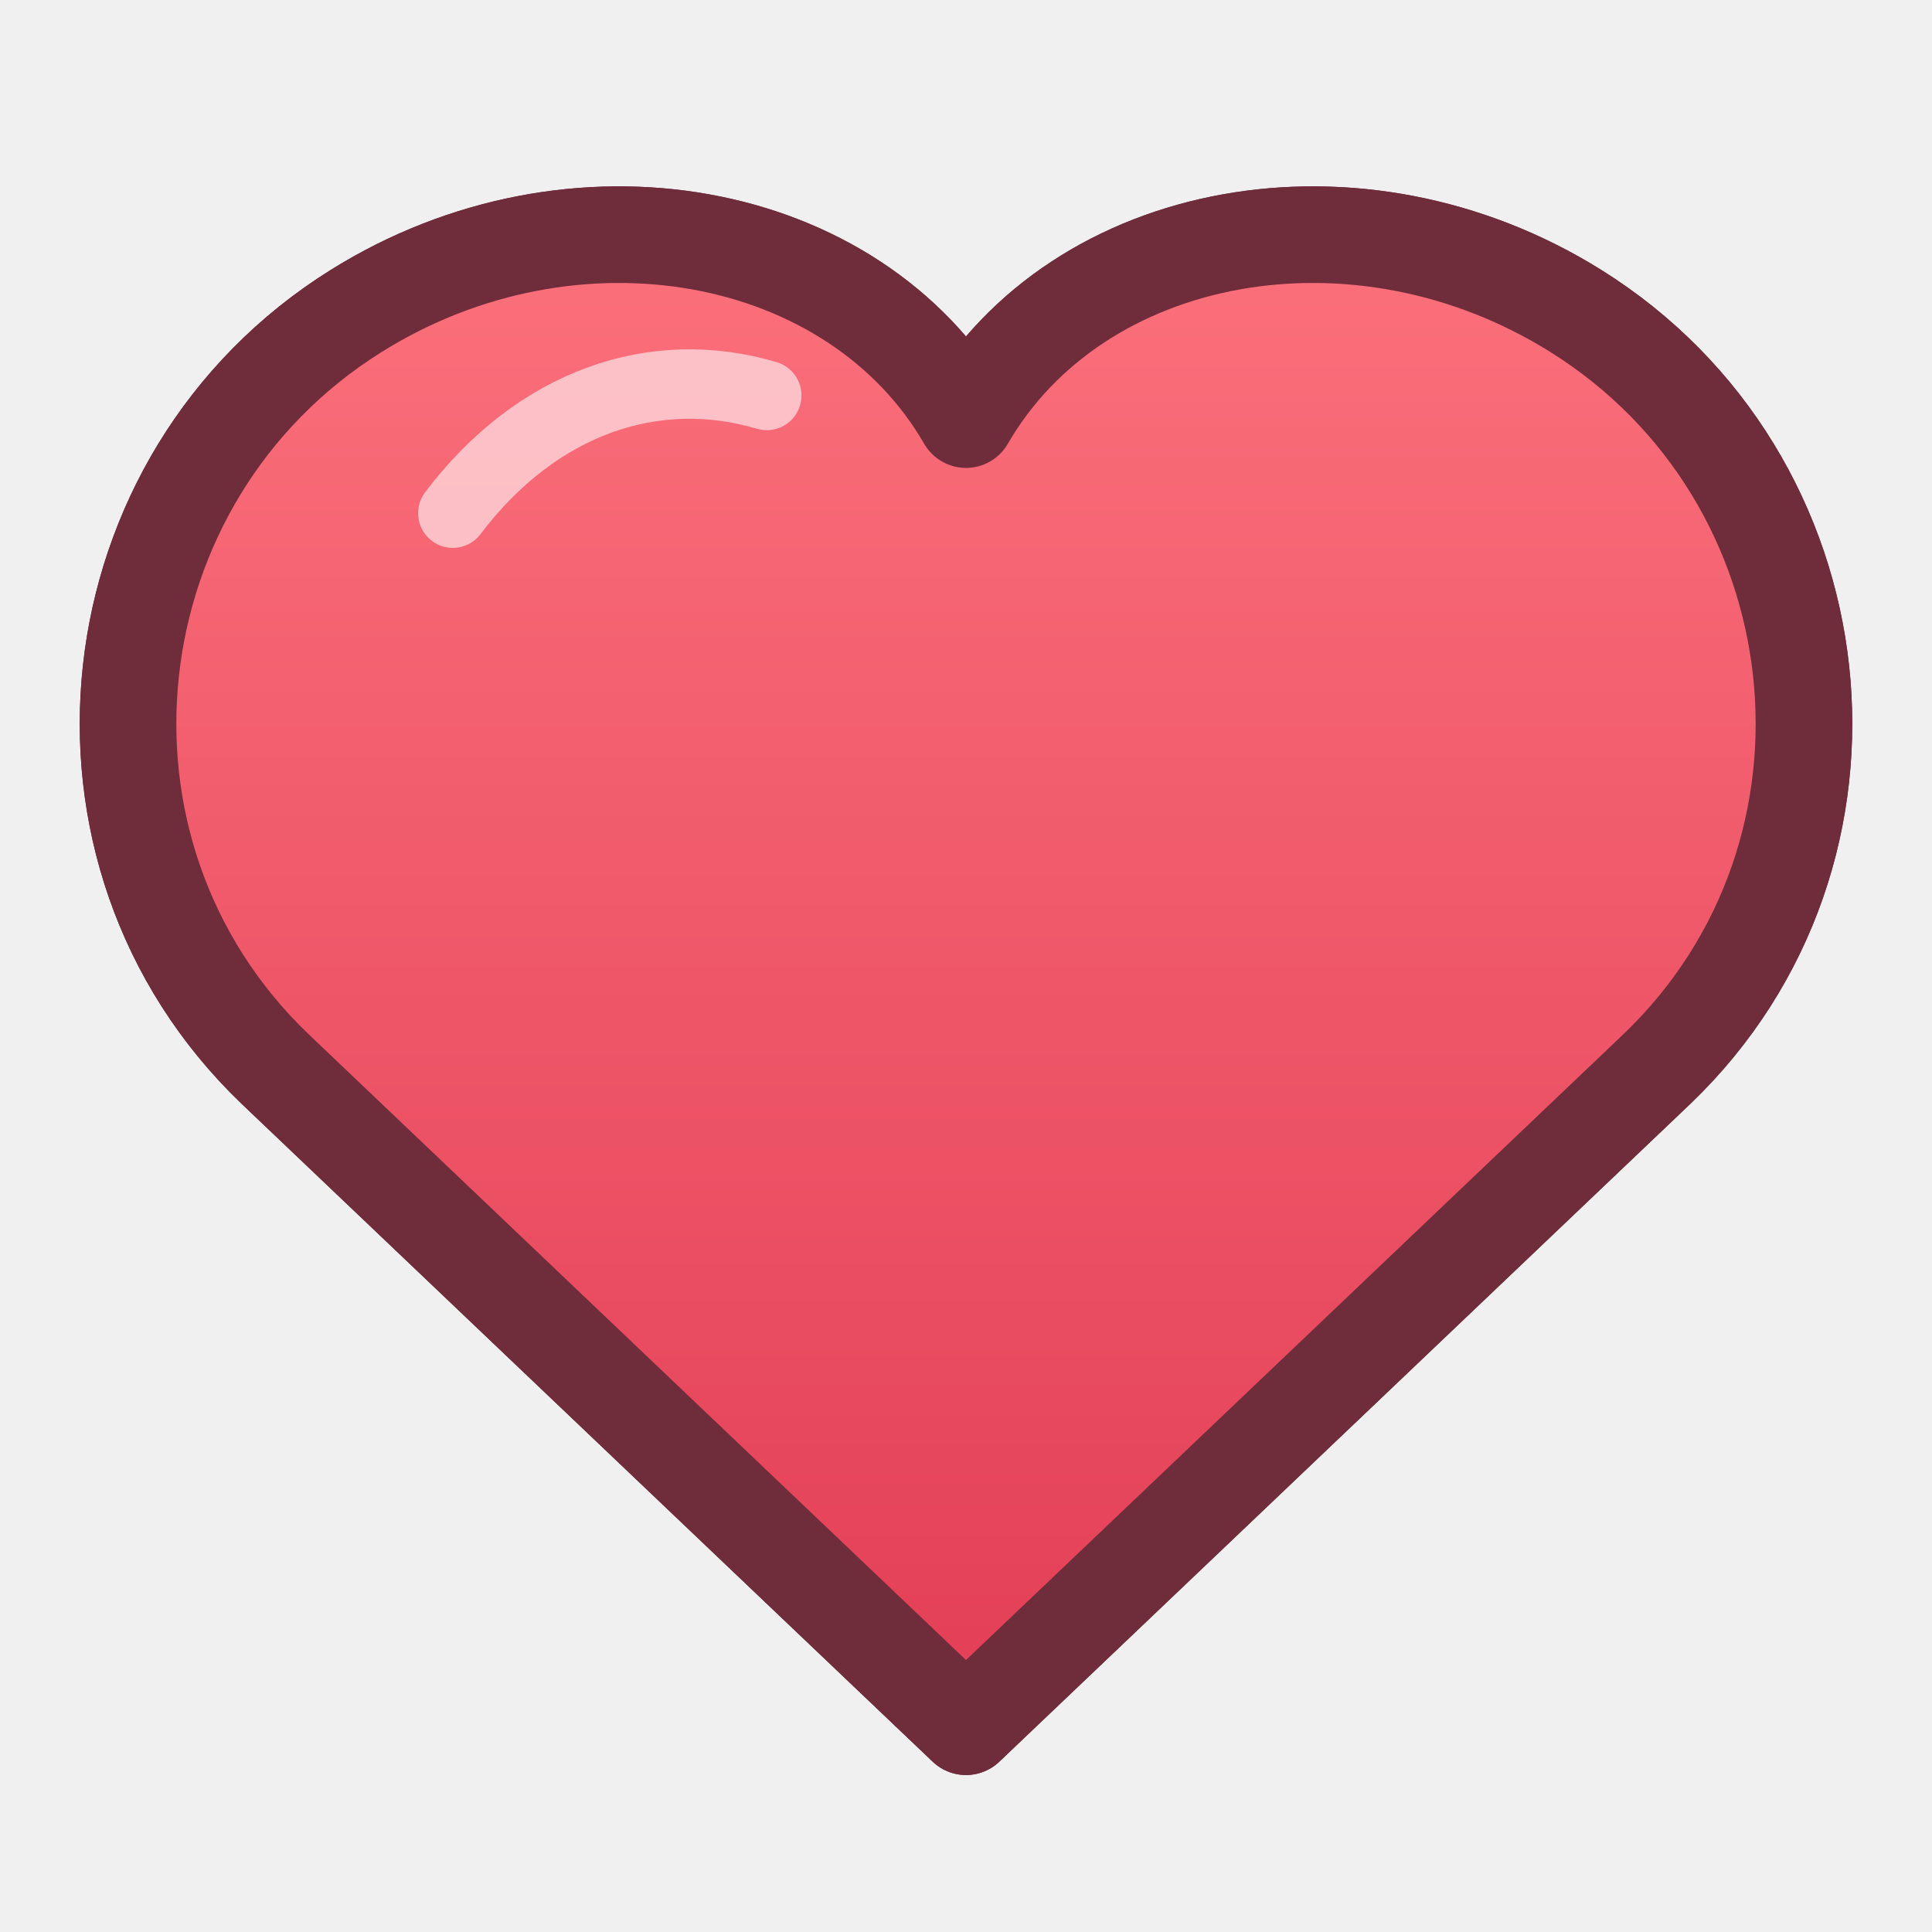
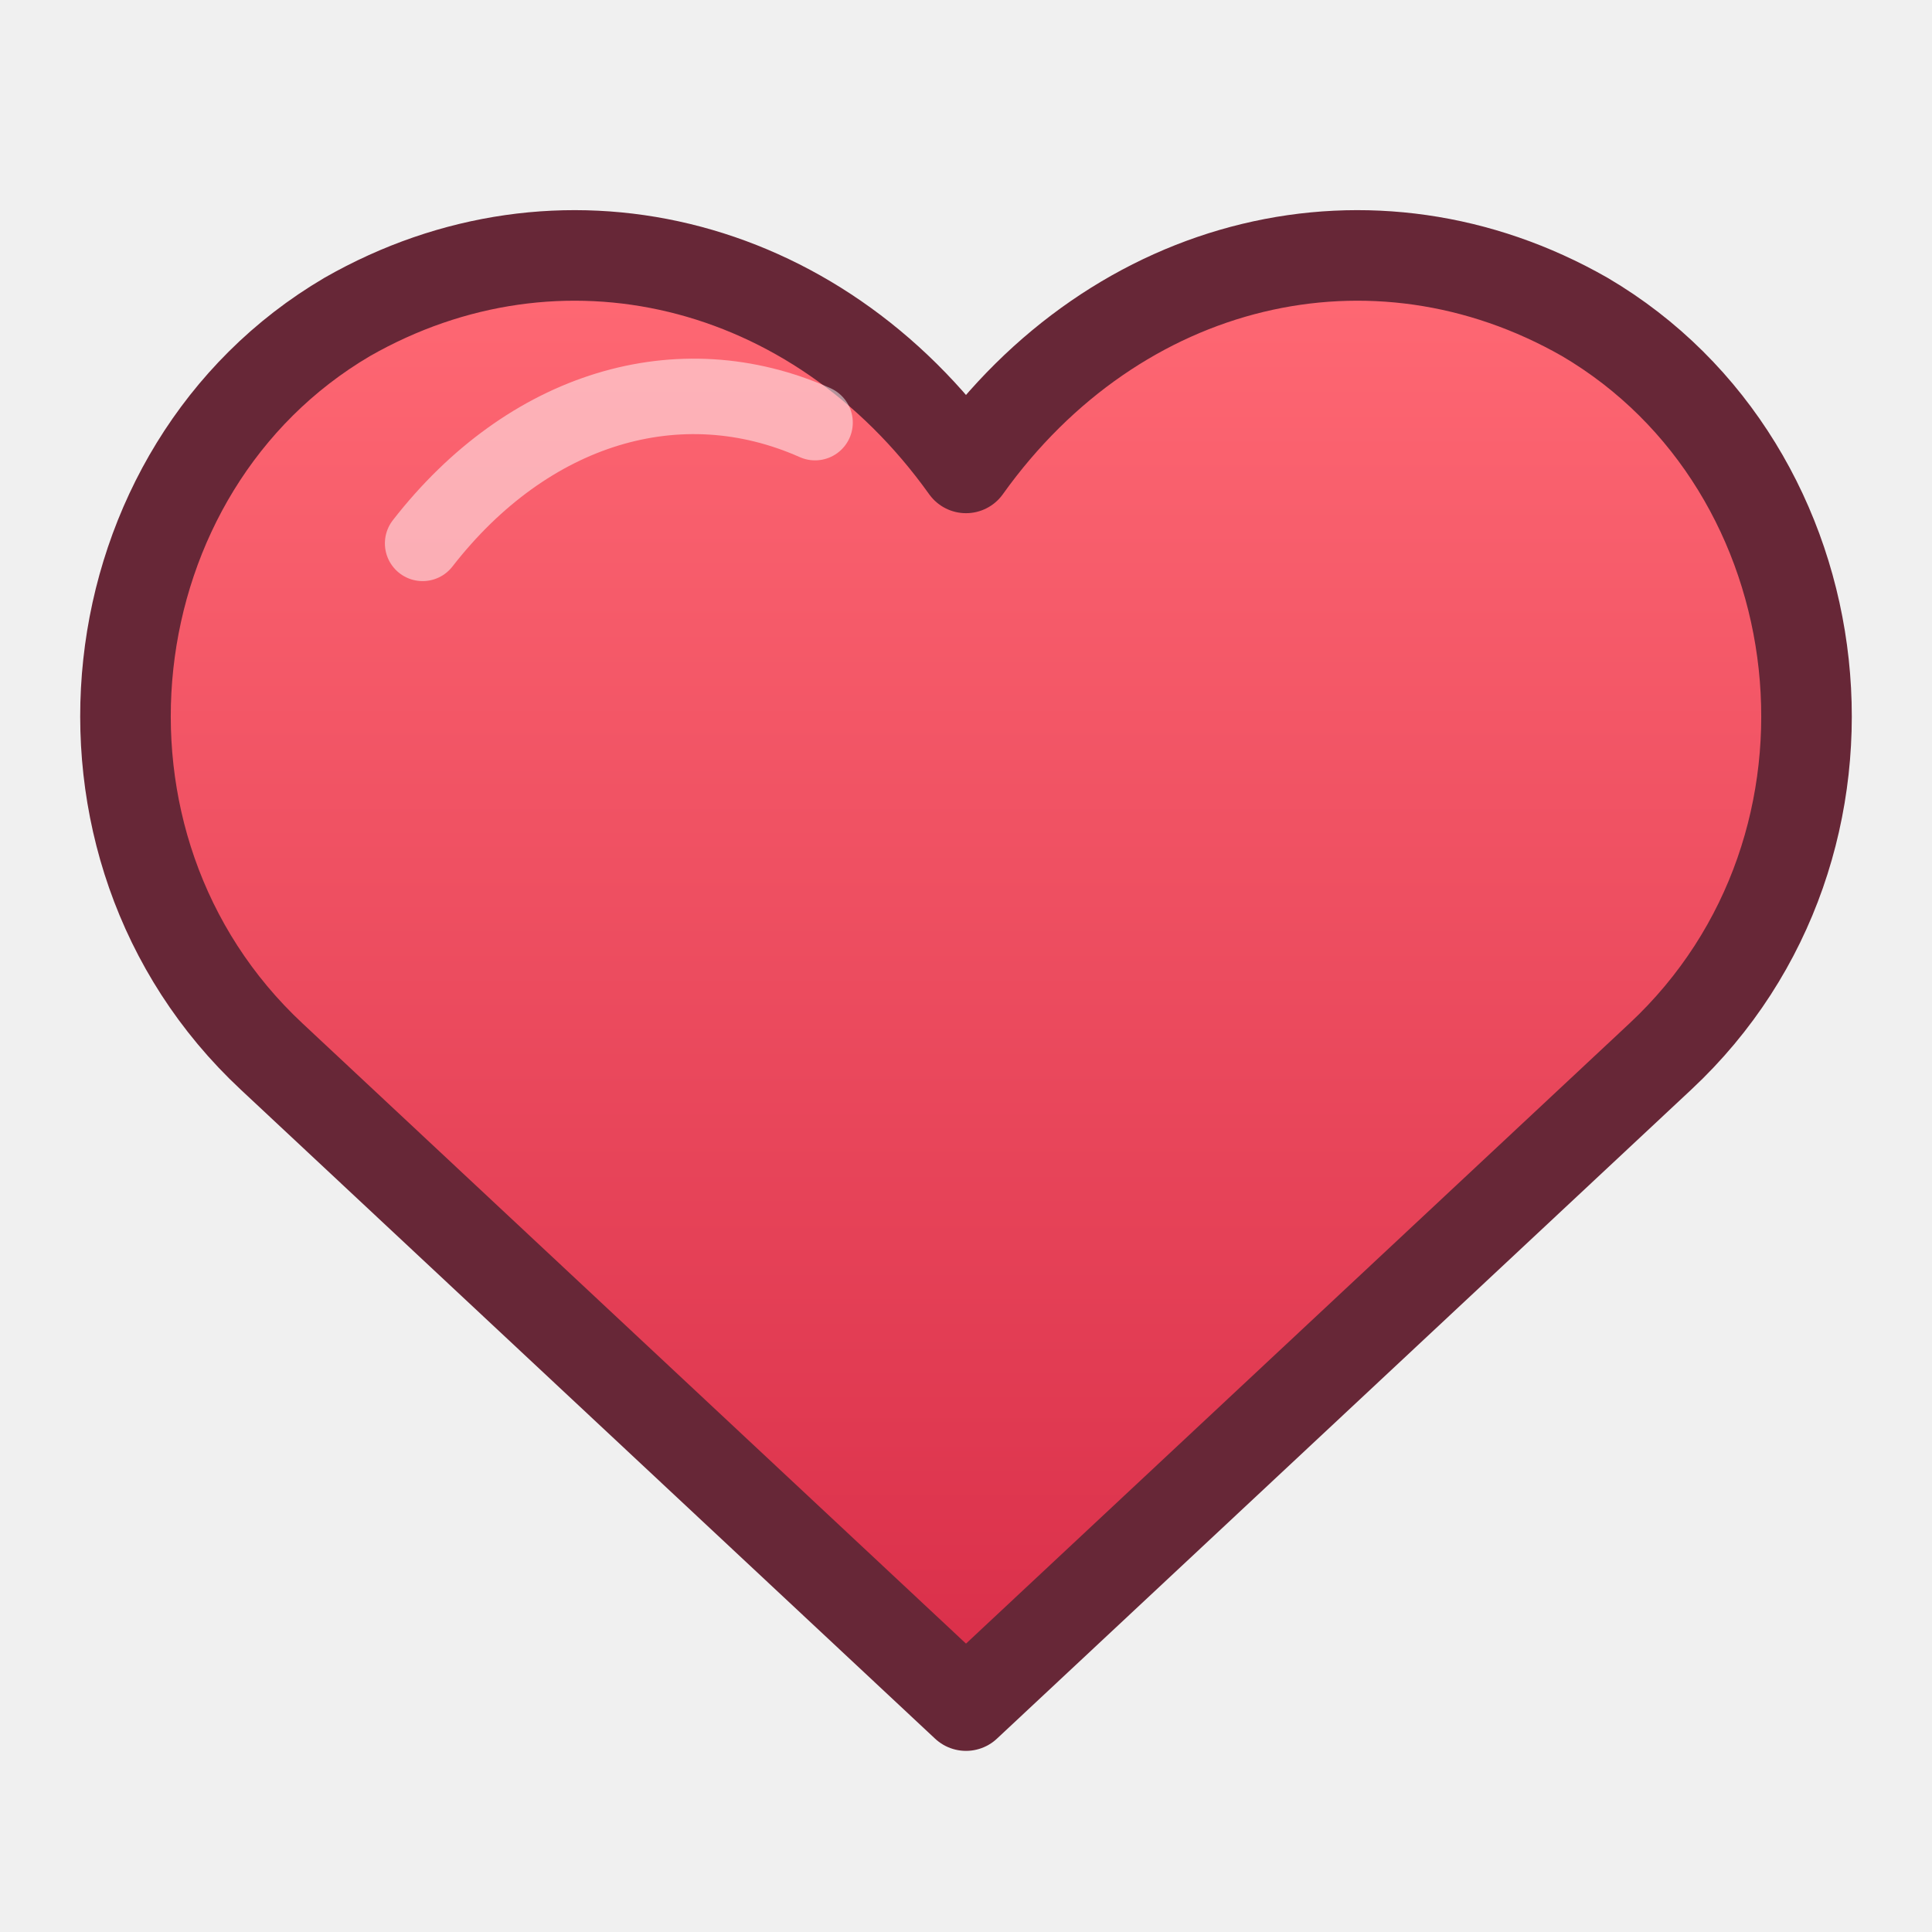
- <svg xmlns="http://www.w3.org/2000/svg" viewBox="0 0 64 64" role="img" aria-label="Vol hart">
+ <svg xmlns="http://www.w3.org/2000/svg" viewBox="0 0 128 128" role="img" aria-label="Hart timer: volledig gevuld">
  <defs>
-     <clipPath id="heartClip">
-       <path d="M32 57.2 9.1 35.4C1.6 28.2 3 15.8 11.8 10.3c7.2-4.5 16.5-2.8 20.2 3.6 3.7-6.4 13-8.1 20.2-3.6 8.8 5.5 10.2 17.9 2.7 25.1L32 57.2Z" />
-     </clipPath>
-     <linearGradient id="heartFill" x1="0" y1="0" x2="0" y2="1">
-       <stop offset="0" stop-color="#ff7881" />
-       <stop offset="1" stop-color="#df3751" />
+     <linearGradient id="r" x1="0" y1="0" x2="0" y2="1">
+       <stop stop-color="#ff6974" />
+       <stop offset="1" stop-color="#d92e49" />
    </linearGradient>
  </defs>
-   <path d="M32 57.2 9.1 35.4C1.6 28.2 3 15.8 11.8 10.3c7.2-4.5 16.5-2.8 20.2 3.6 3.7-6.4 13-8.1 20.2-3.6 8.8 5.5 10.2 17.9 2.7 25.1L32 57.2Z" fill="#f5ded9" stroke="#6f2c3b" stroke-width="3.2" stroke-linejoin="round" />
-   <rect x="0" y="0" width="64" height="64" fill="url(#heartFill)" clip-path="url(#heartClip)" />
-   <path d="M32 57.2 9.1 35.4C1.6 28.2 3 15.8 11.8 10.3c7.2-4.5 16.5-2.8 20.2 3.6 3.7-6.4 13-8.1 20.2-3.6 8.8 5.5 10.2 17.9 2.7 25.1L32 57.2Z" fill="none" stroke="#6f2c3b" stroke-width="3.2" stroke-linejoin="round" />
-   <path d="M15 17c2.8-3.7 6.7-5 10.4-3.9" fill="none" stroke="#fff" stroke-opacity=".58" stroke-width="2.3" stroke-linecap="round" />
+   <path d="M64 113 18 70C3 56 6 31 23 21c14-8 31-4 41 10 10-14 27-18 41-10 17 10 20 35 5 49L64 113Z" fill="url(#r)" stroke="#672737" stroke-width="6" stroke-linejoin="round" />
+   <path d="M28 36c7-9 17-12 26-8" fill="none" stroke="#fff" stroke-opacity=".5" stroke-width="5" stroke-linecap="round" />
</svg>
